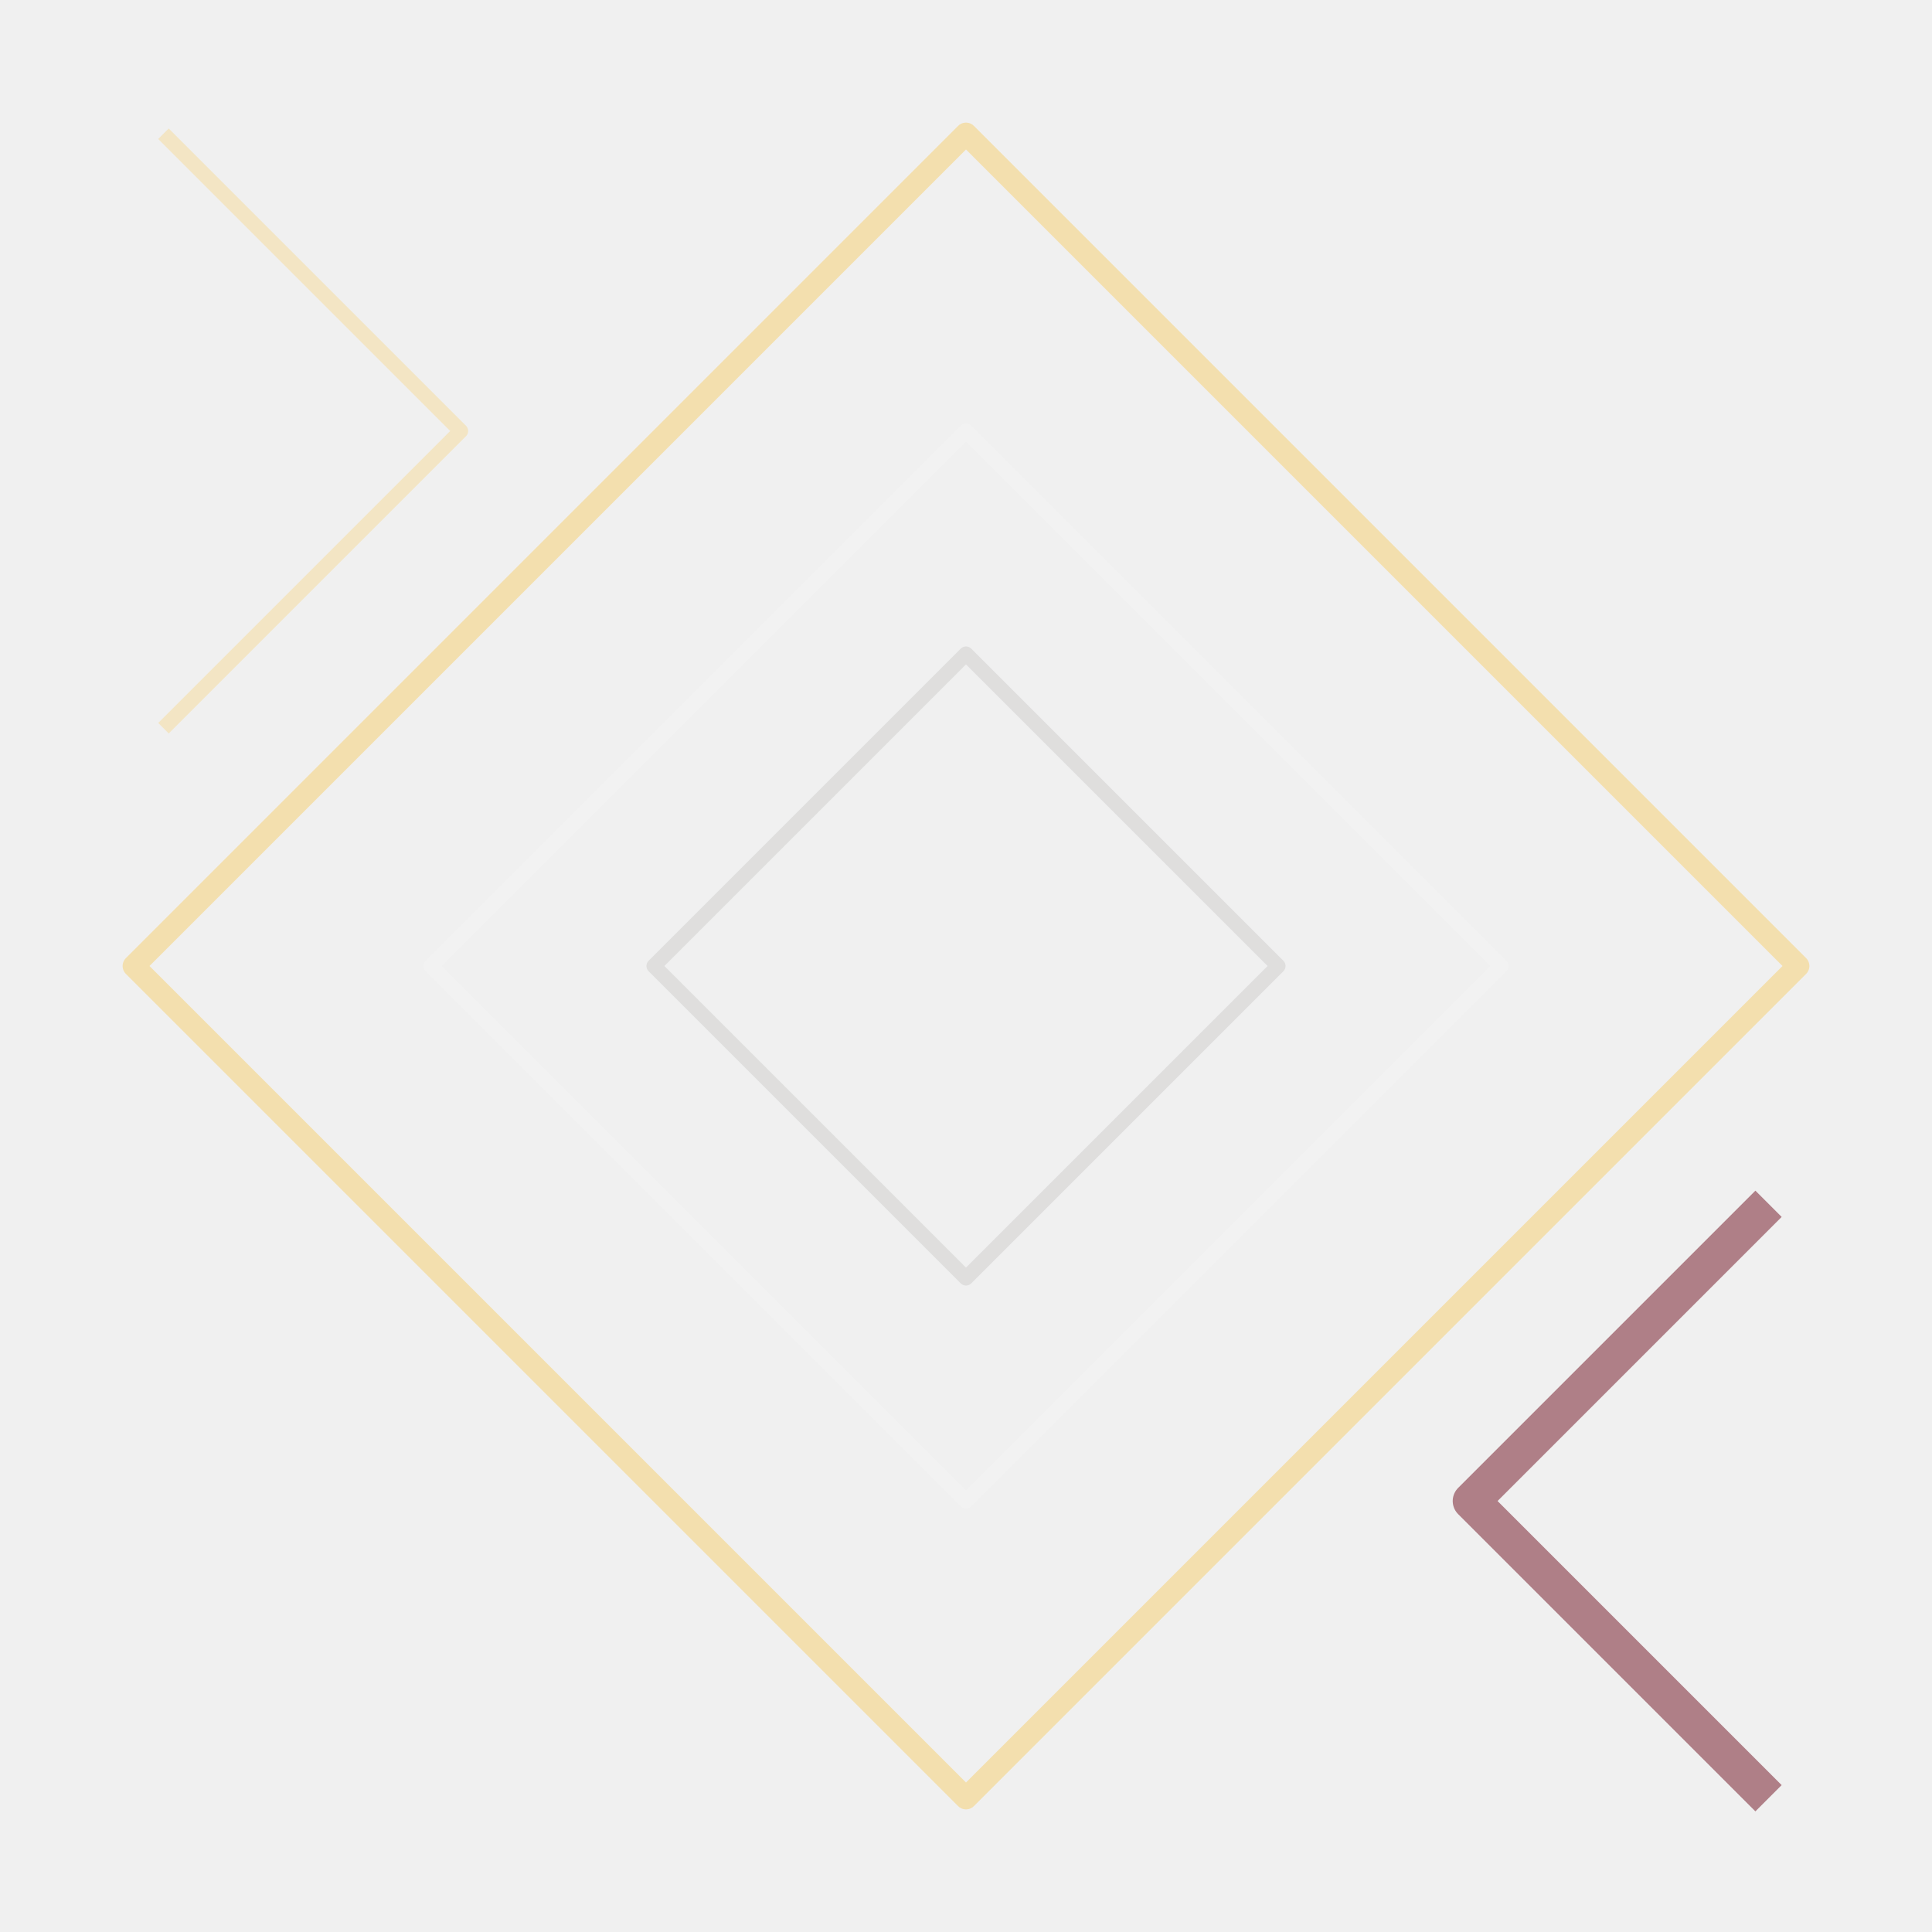
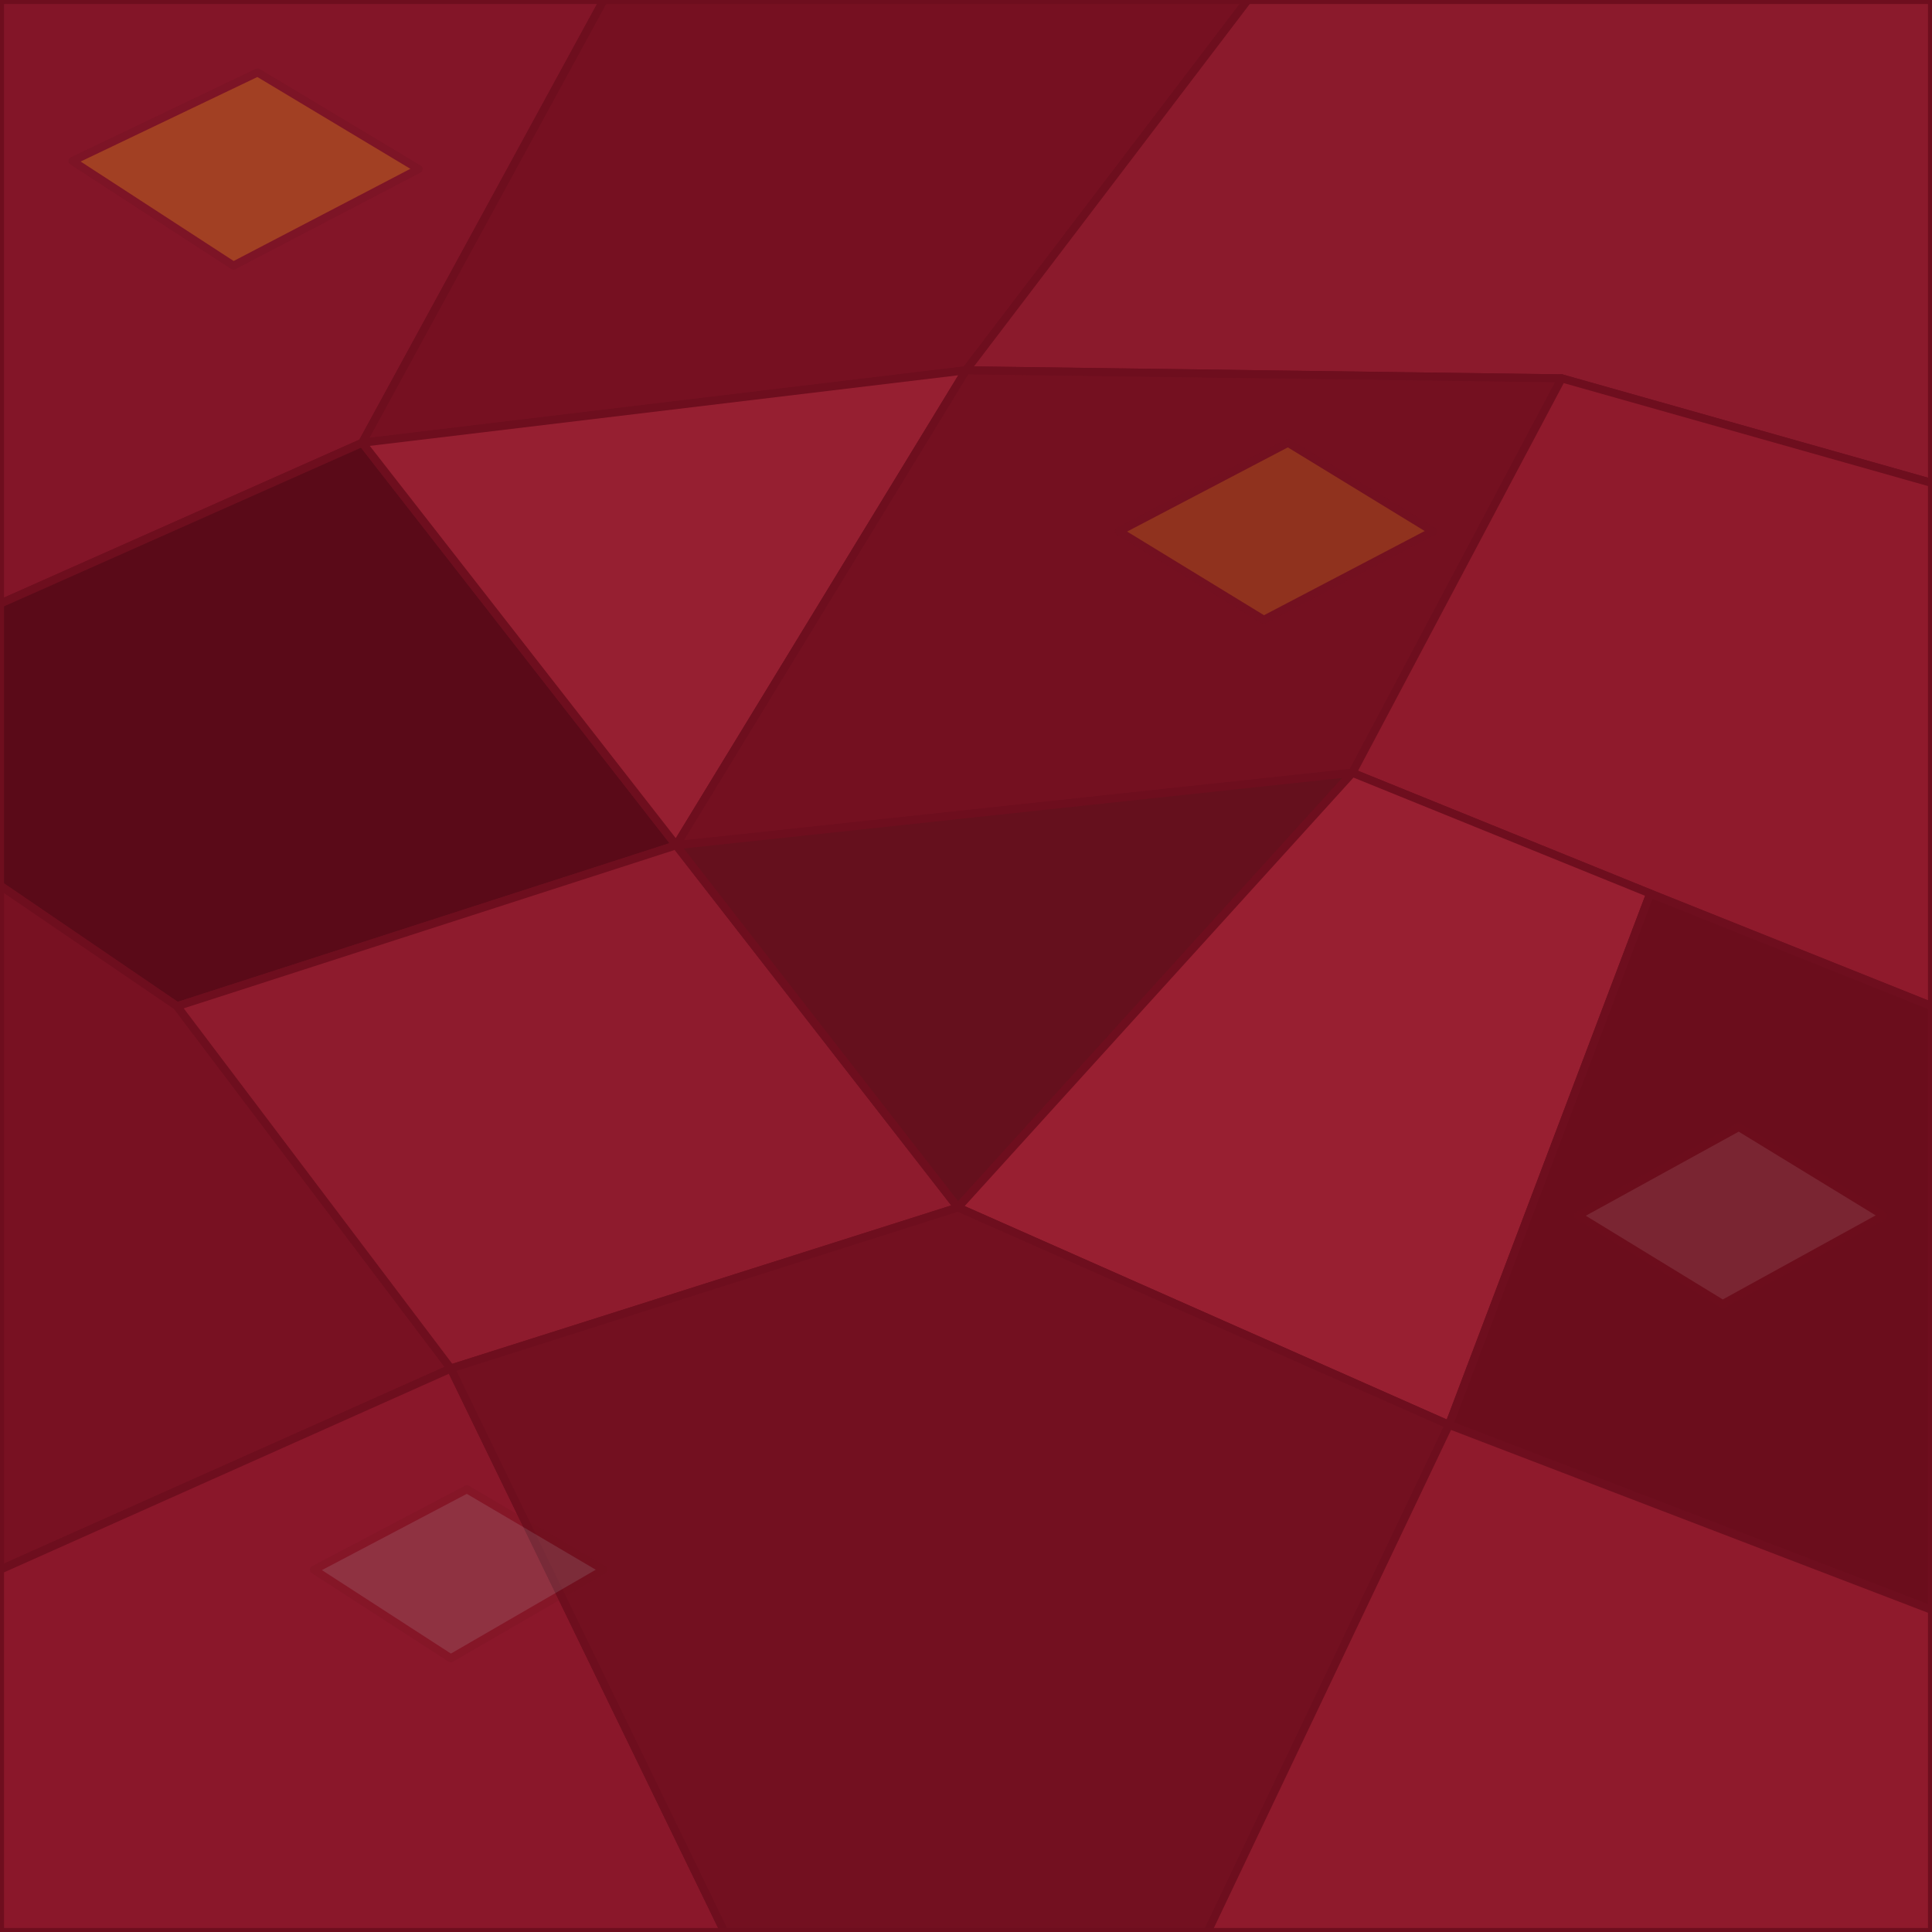
- <svg xmlns="http://www.w3.org/2000/svg" viewBox="0 0 260 260">
-   <g fill="none" stroke-linejoin="round">
-     <path d="M130 18 242 130 130 242 18 130Z" stroke="#fdb913" stroke-width="3" opacity=".3" />
-     <path d="M130 58 202 130 130 202 58 130Z" stroke="#ffffff" stroke-width="2" opacity=".14" />
-     <path d="M130 88 172 130 130 172 88 130Z" stroke="#8f8b87" stroke-width="2" opacity=".18" />
-     <path d="M22 18 62 58 22 98" stroke="#fdb913" stroke-width="2" opacity=".2" />
-     <path d="M238 162 198 202 238 242" stroke="#6e0e1e" stroke-width="5" opacity=".5" />
+ <svg xmlns="http://www.w3.org/2000/svg" viewBox="0 0 480 480">
+   <rect width="480" height="480" fill="#6e0e1e" />
+   <g stroke="#6e0e1e" stroke-width="2" stroke-linejoin="round">
+     <path d="M0 0H150L90 110 0 150Z" fill="#831528" />
+     <path d="M150 0H310L240 92 90 110Z" fill="#761021" />
+     <path d="M310 0H480V120L388 94 240 92Z" fill="#8b1a2c" />
+     <path d="M0 150 90 110 168 210 44 250 0 220Z" fill="#5a0a18" />
+     <path d="M90 110 240 92 168 210Z" fill="#961f31" />
+     <path d="M240 92 388 94 336 192 168 210Z" fill="#741020" />
+     <path d="M388 94 480 120V250L410 222 336 192Z" fill="#8f1a2c" />
+     <path d="M0 220 44 250 112 340 0 390Z" fill="#781122" />
+     <path d="M44 250 168 210 238 300 112 340Z" fill="#8e1b2d" />
+     <path d="M168 210 336 192 238 300Z" fill="#65101d" />
+     <path d="M336 192 410 222 360 354 238 300Z" fill="#981f31" />
+     <path d="M410 222 480 250V400L360 354Z" fill="#6b0d1c" />
+     <path d="M0 390 112 340 180 480H0Z" fill="#8a172a" />
+     <path d="M112 340 238 300 360 354 300 480 180 480Z" fill="#731020" />
+     <path d="M360 354 480 400V480H300Z" fill="#8f1a2c" />
+     <path d="M18 40 64 18 104 42 58 66Z" fill="#fdb913" opacity=".26" />
+     <path d="M278 132 320 110 356 132 314 154Z" fill="#fdb913" opacity=".2" />
+     <path d="M78 390 116 370 150 390 112 412Z" fill="#a9abad" opacity=".18" />
+     <path d="M392 302 432 280 468 302 428 324Z" fill="#ffffff" opacity=".1" />
  </g>
</svg>
